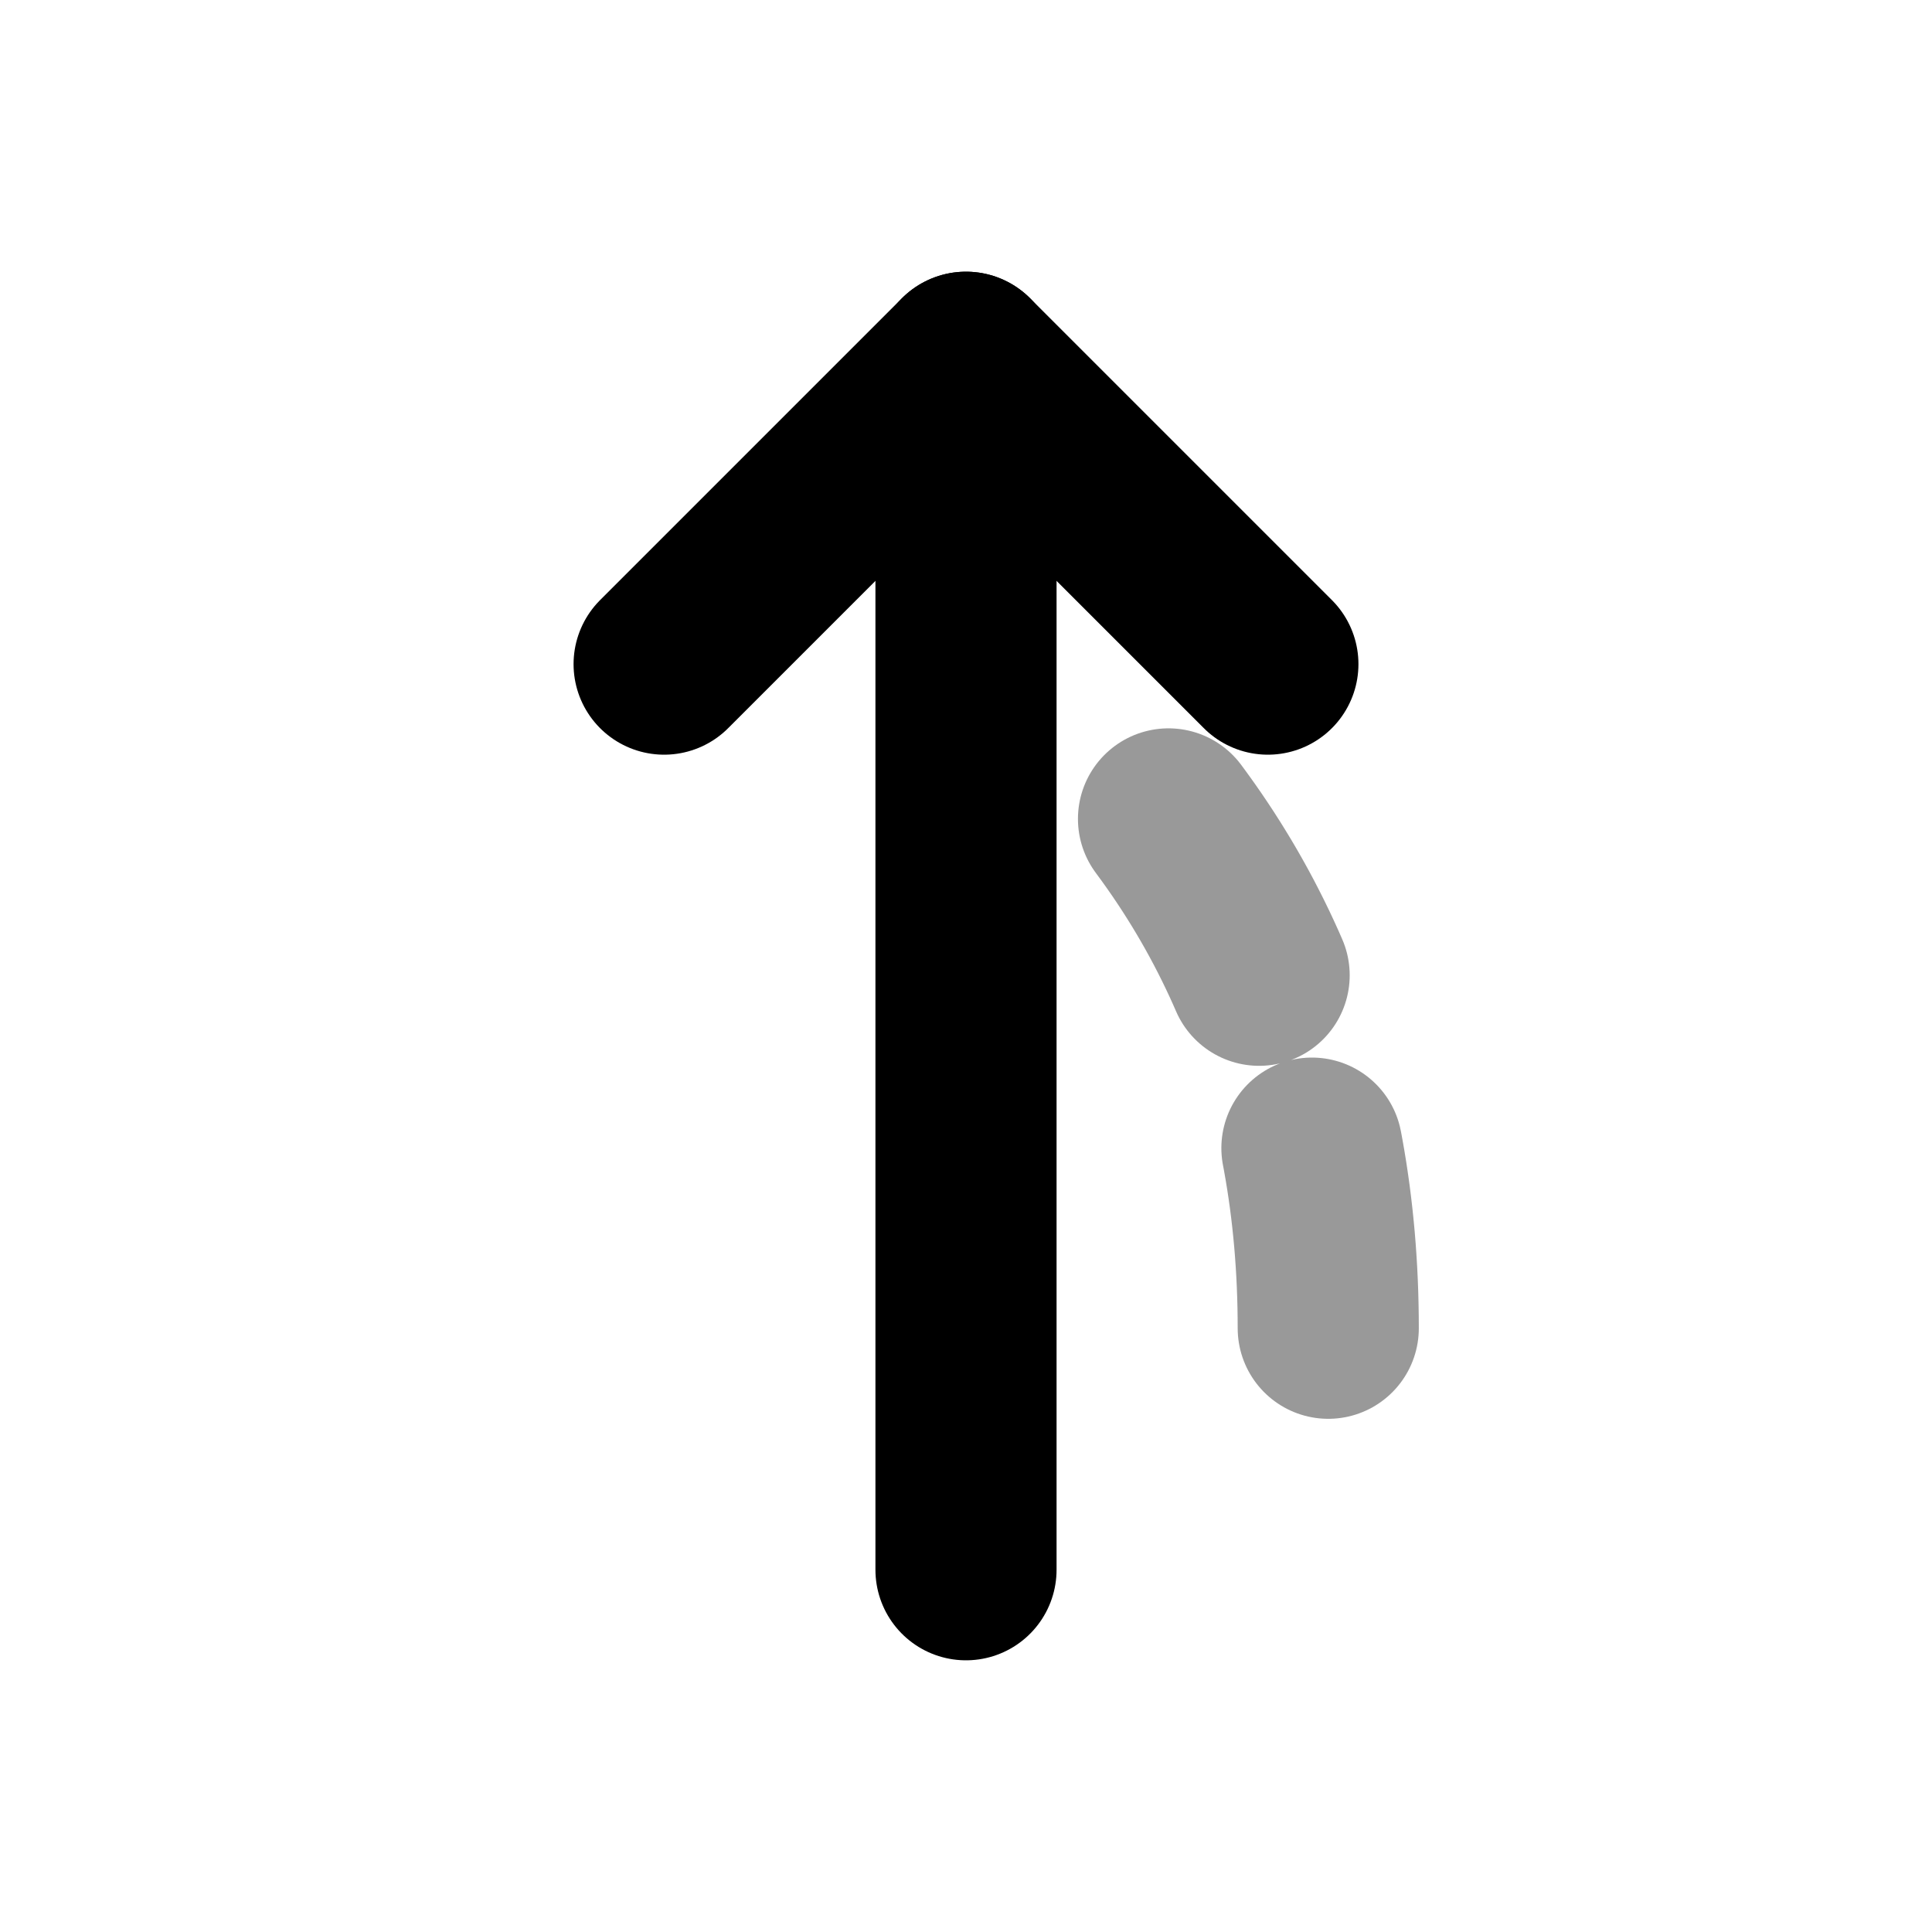
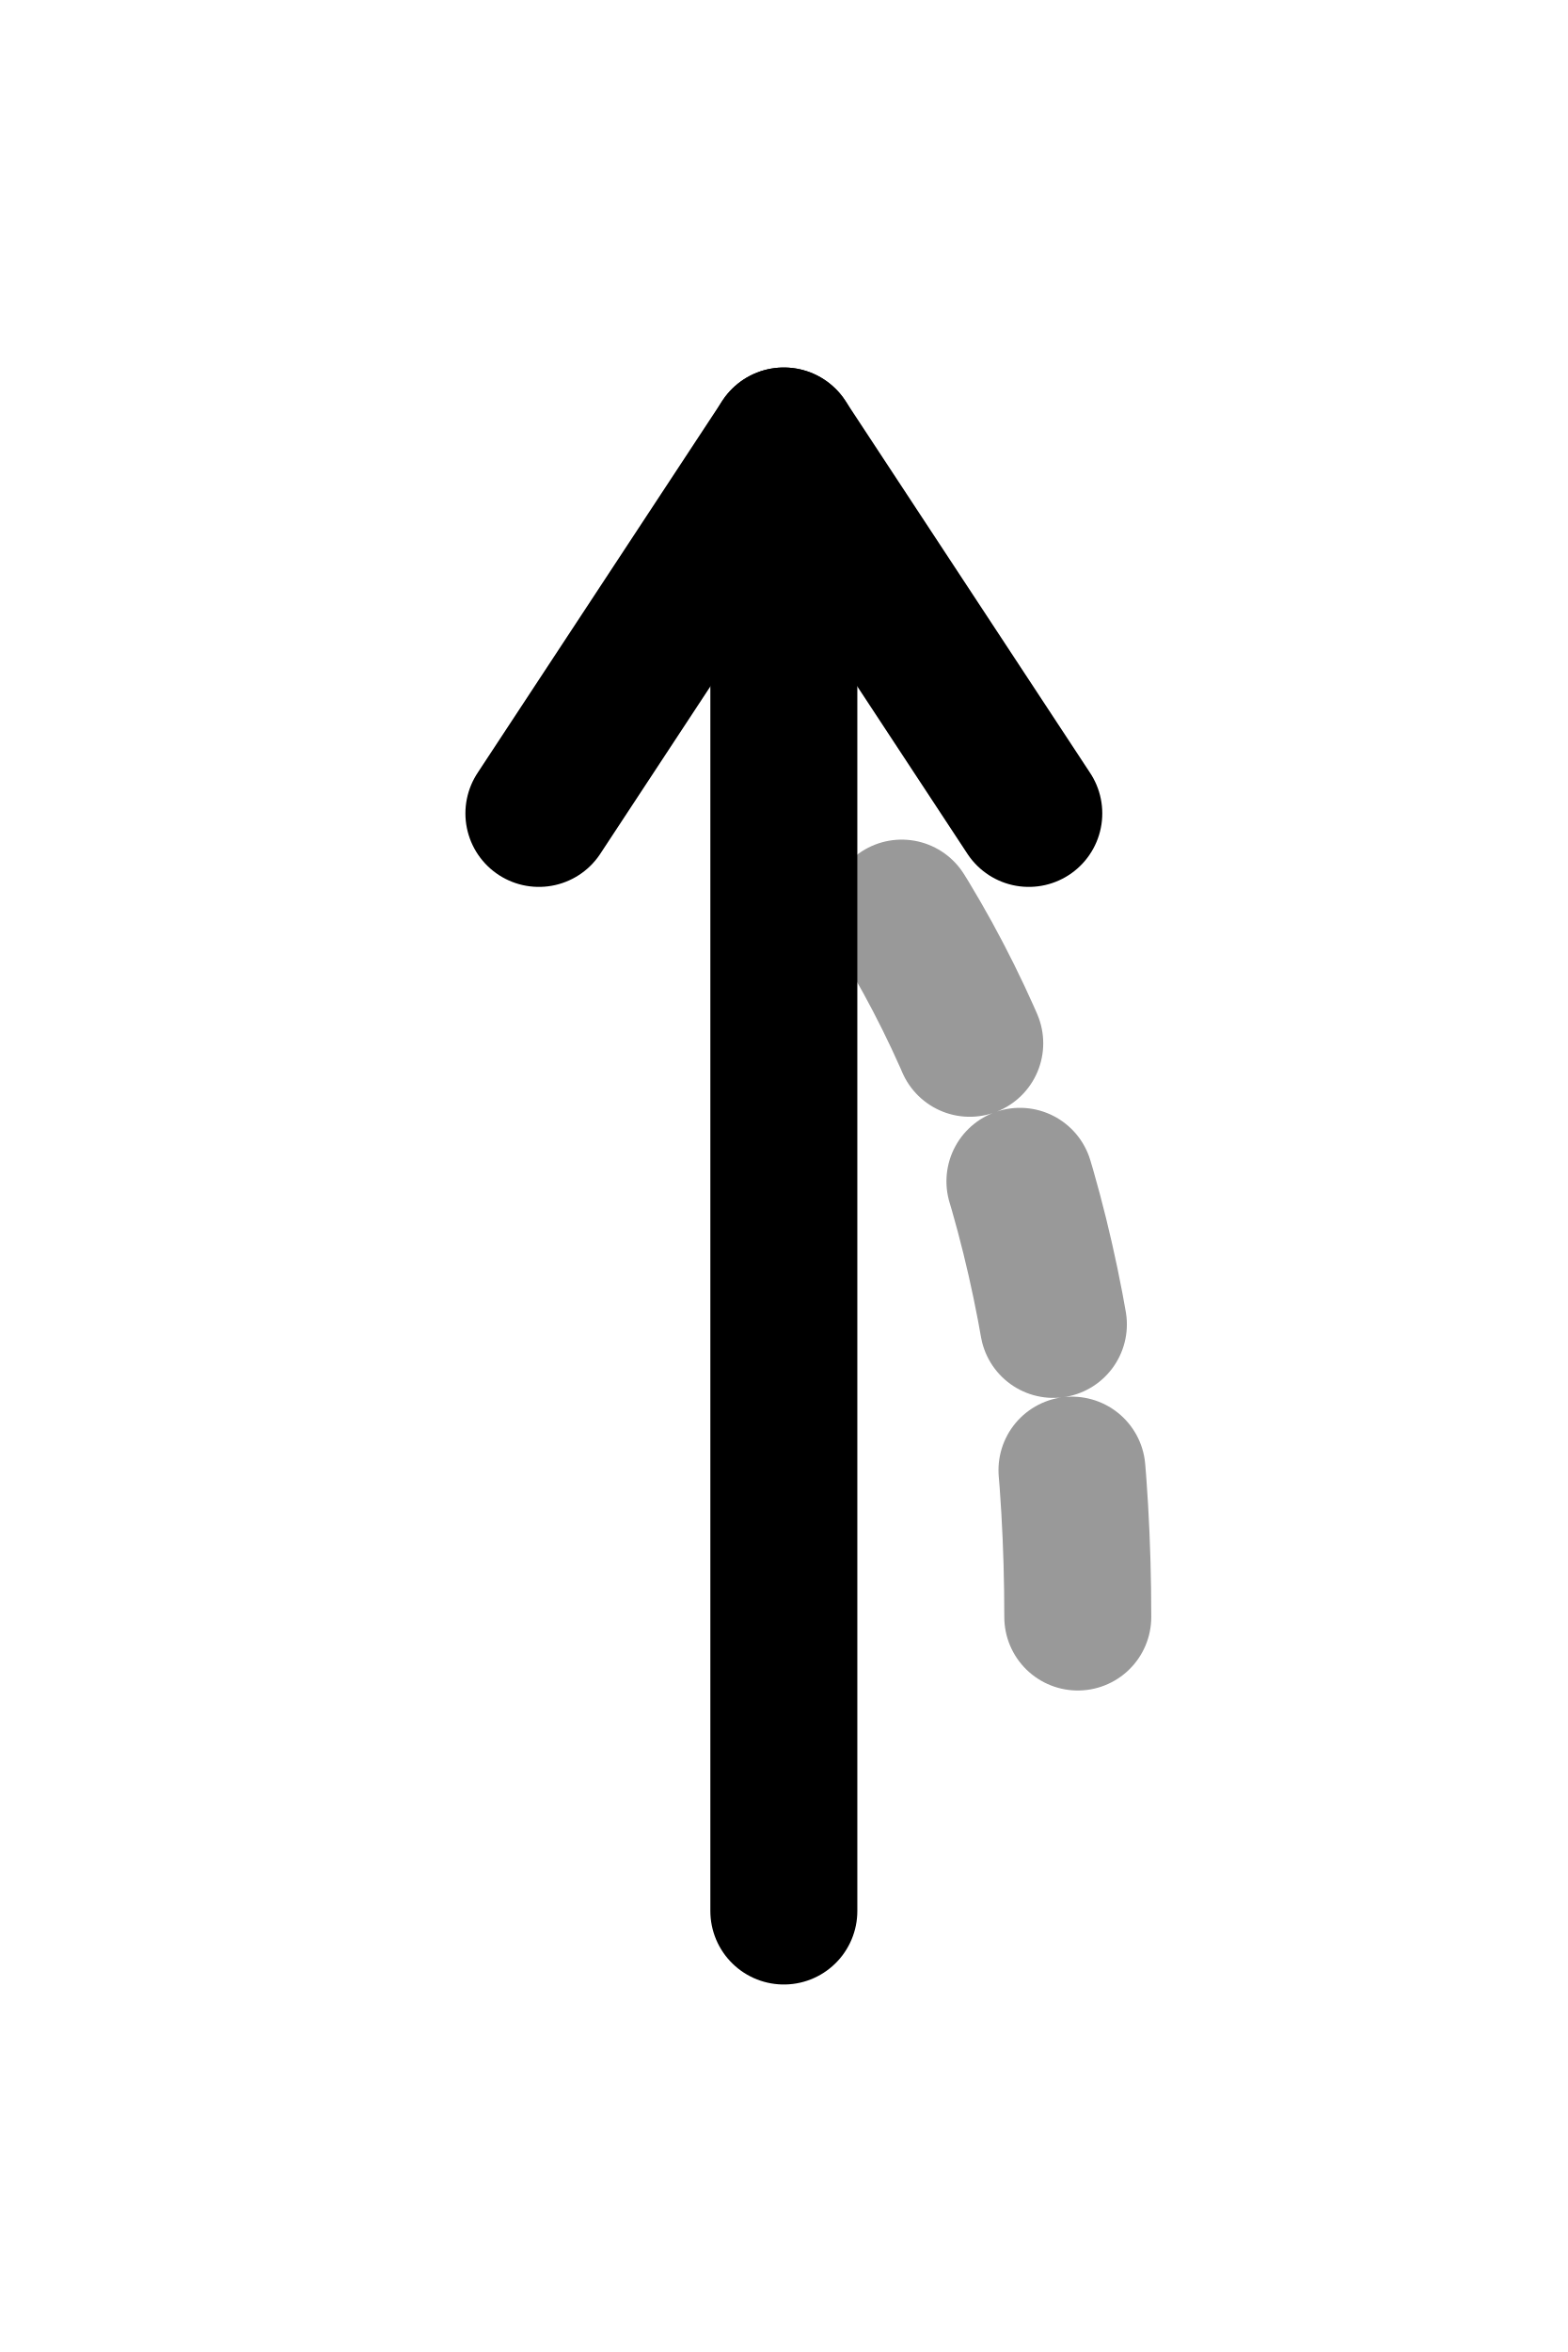
- <svg xmlns="http://www.w3.org/2000/svg" viewBox="0 0 16 16" fill="none" stroke="currentColor" stroke-width="1.5" stroke-linecap="round" stroke-linejoin="round">
-   <path d="M8 13 V3" />
-   <path d="M5.5 5.5 L8 3 L10.5 5.5" />
-   <path d="M11 11 Q11 8 9 6" stroke-dasharray="1.5 1.5" opacity="0.4" />
+ <svg xmlns="http://www.w3.org/2000/svg" viewBox="0 0 16 24" fill="none" stroke="currentColor" stroke-width="1.5" stroke-linecap="round" stroke-linejoin="round">
+   <path d="M8 19.5 V4.5" />
+   <path d="M5.5 8.3 L8 4.5 L10.5 8.3" />
+   <path d="M11 16.5 Q11 12 9 9" stroke-dasharray="1.5 1.5" opacity="0.4" />
</svg>
